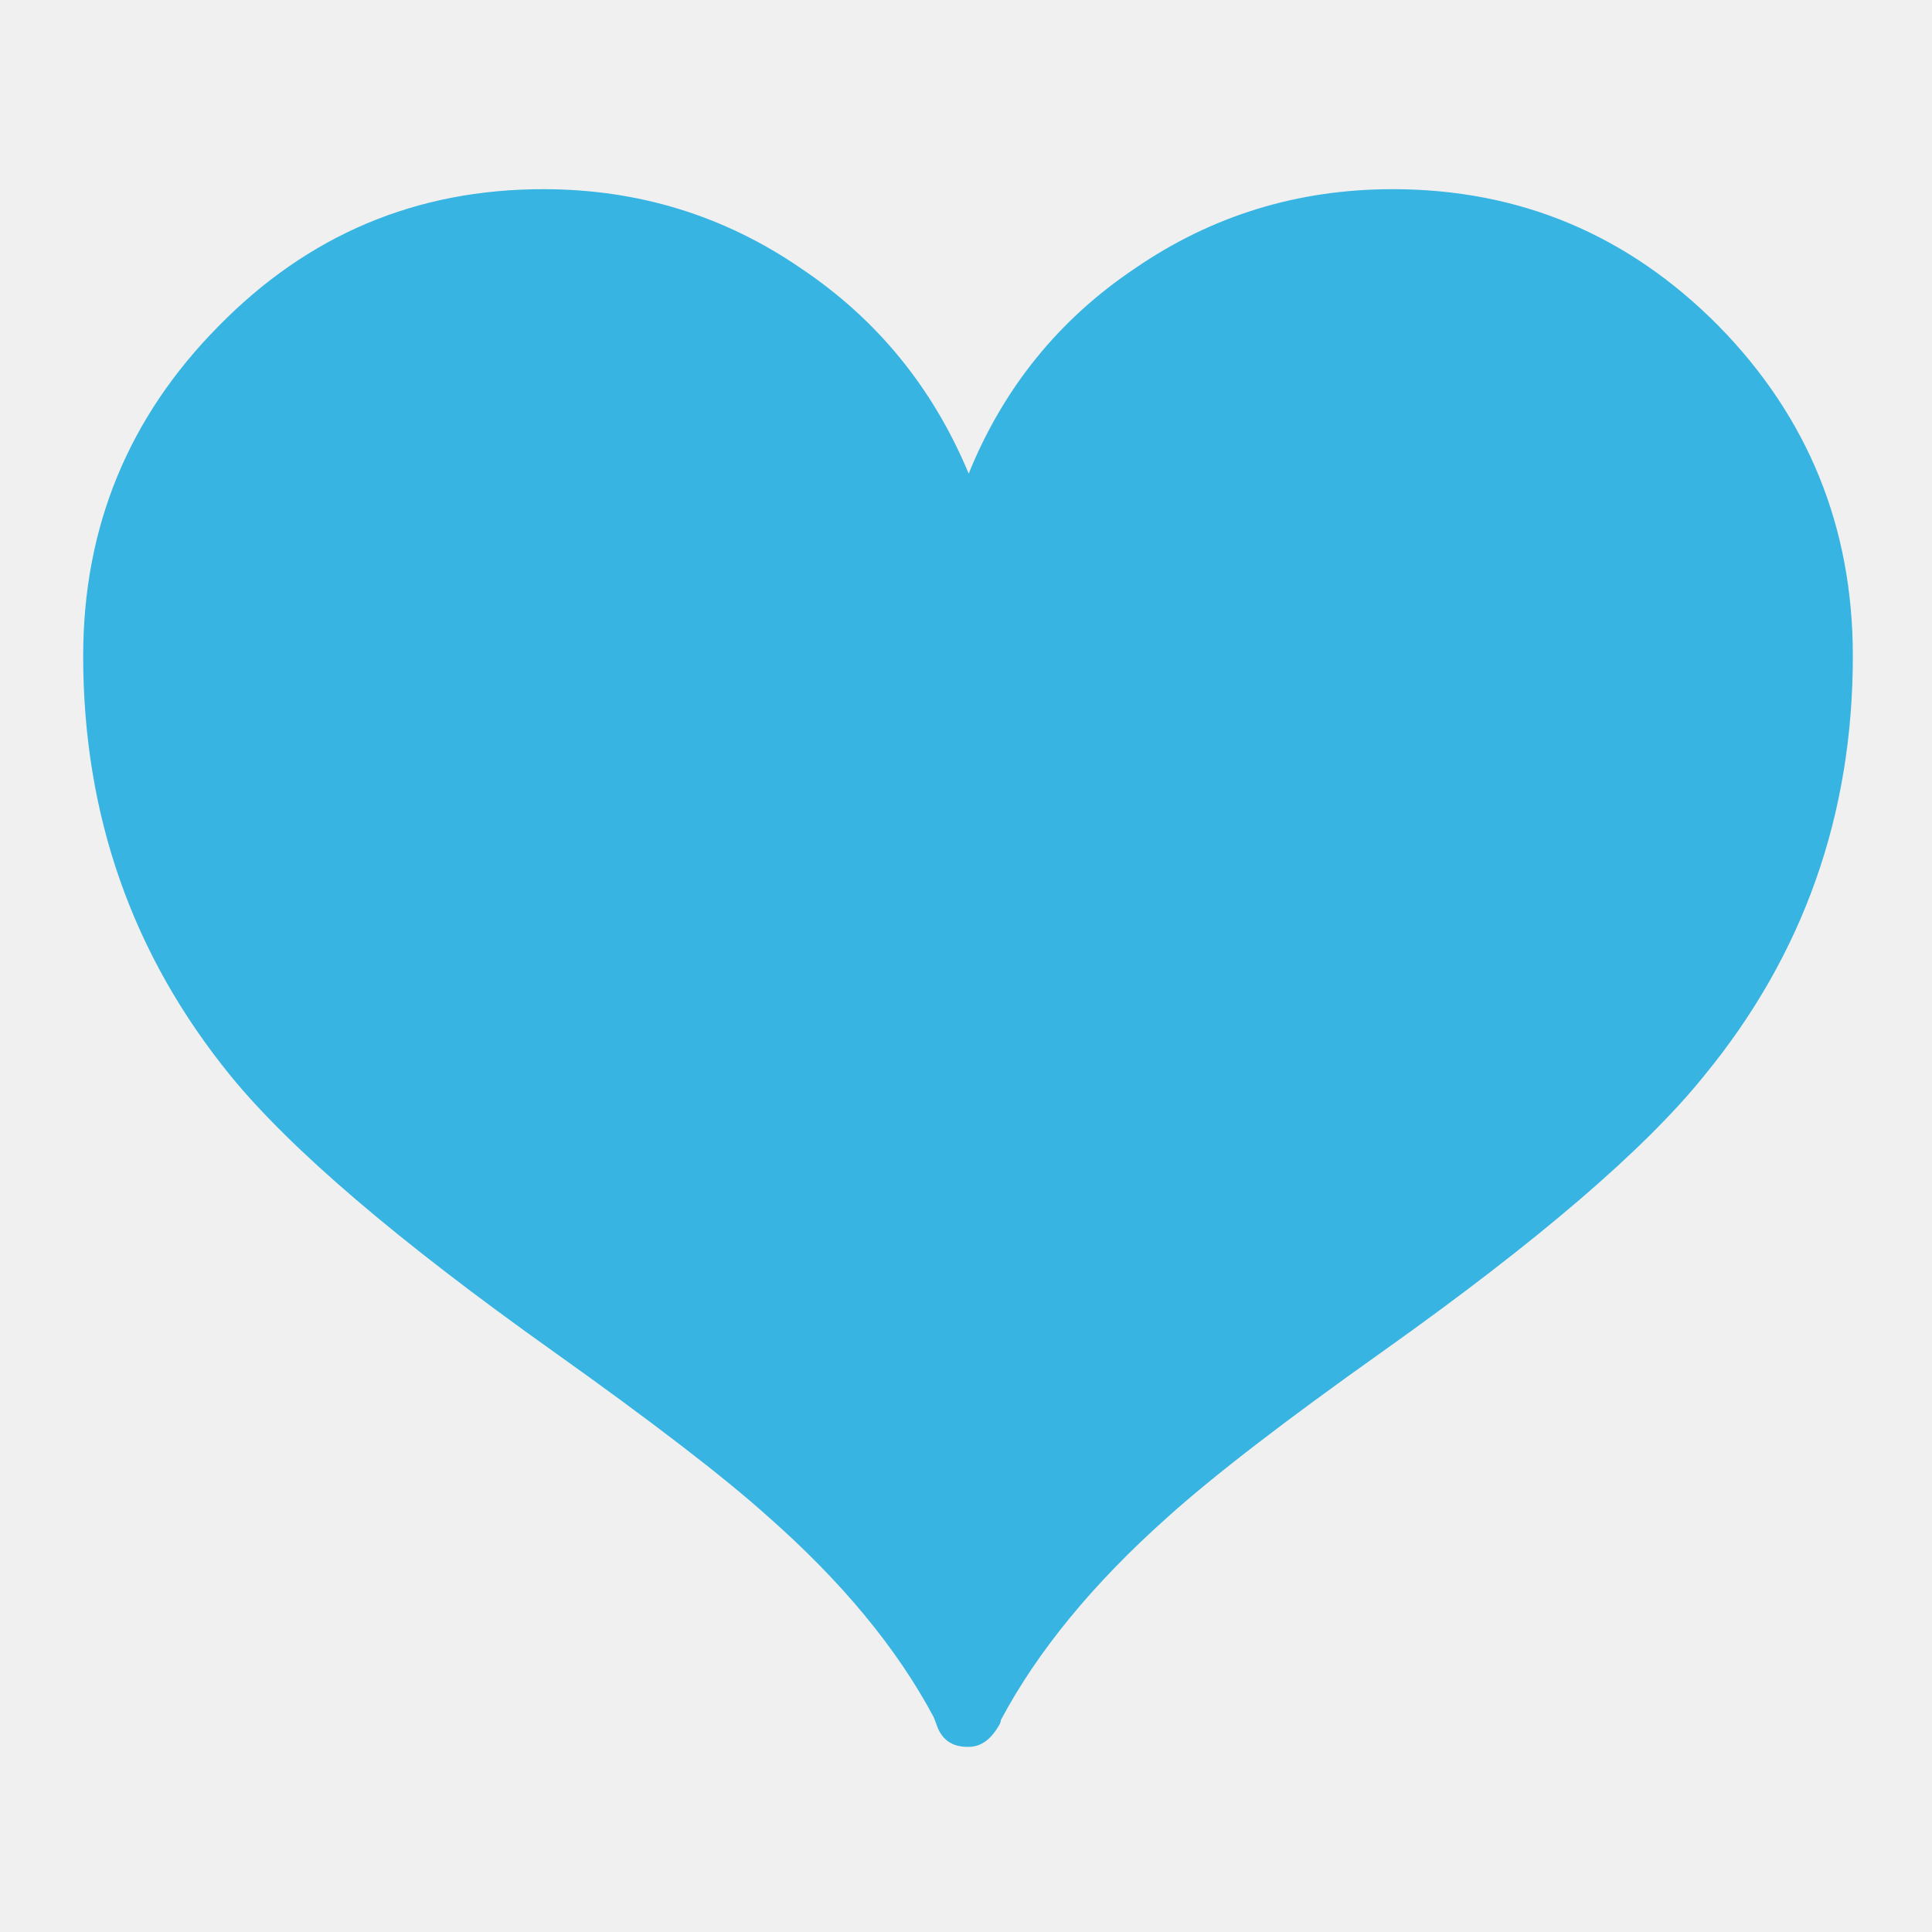
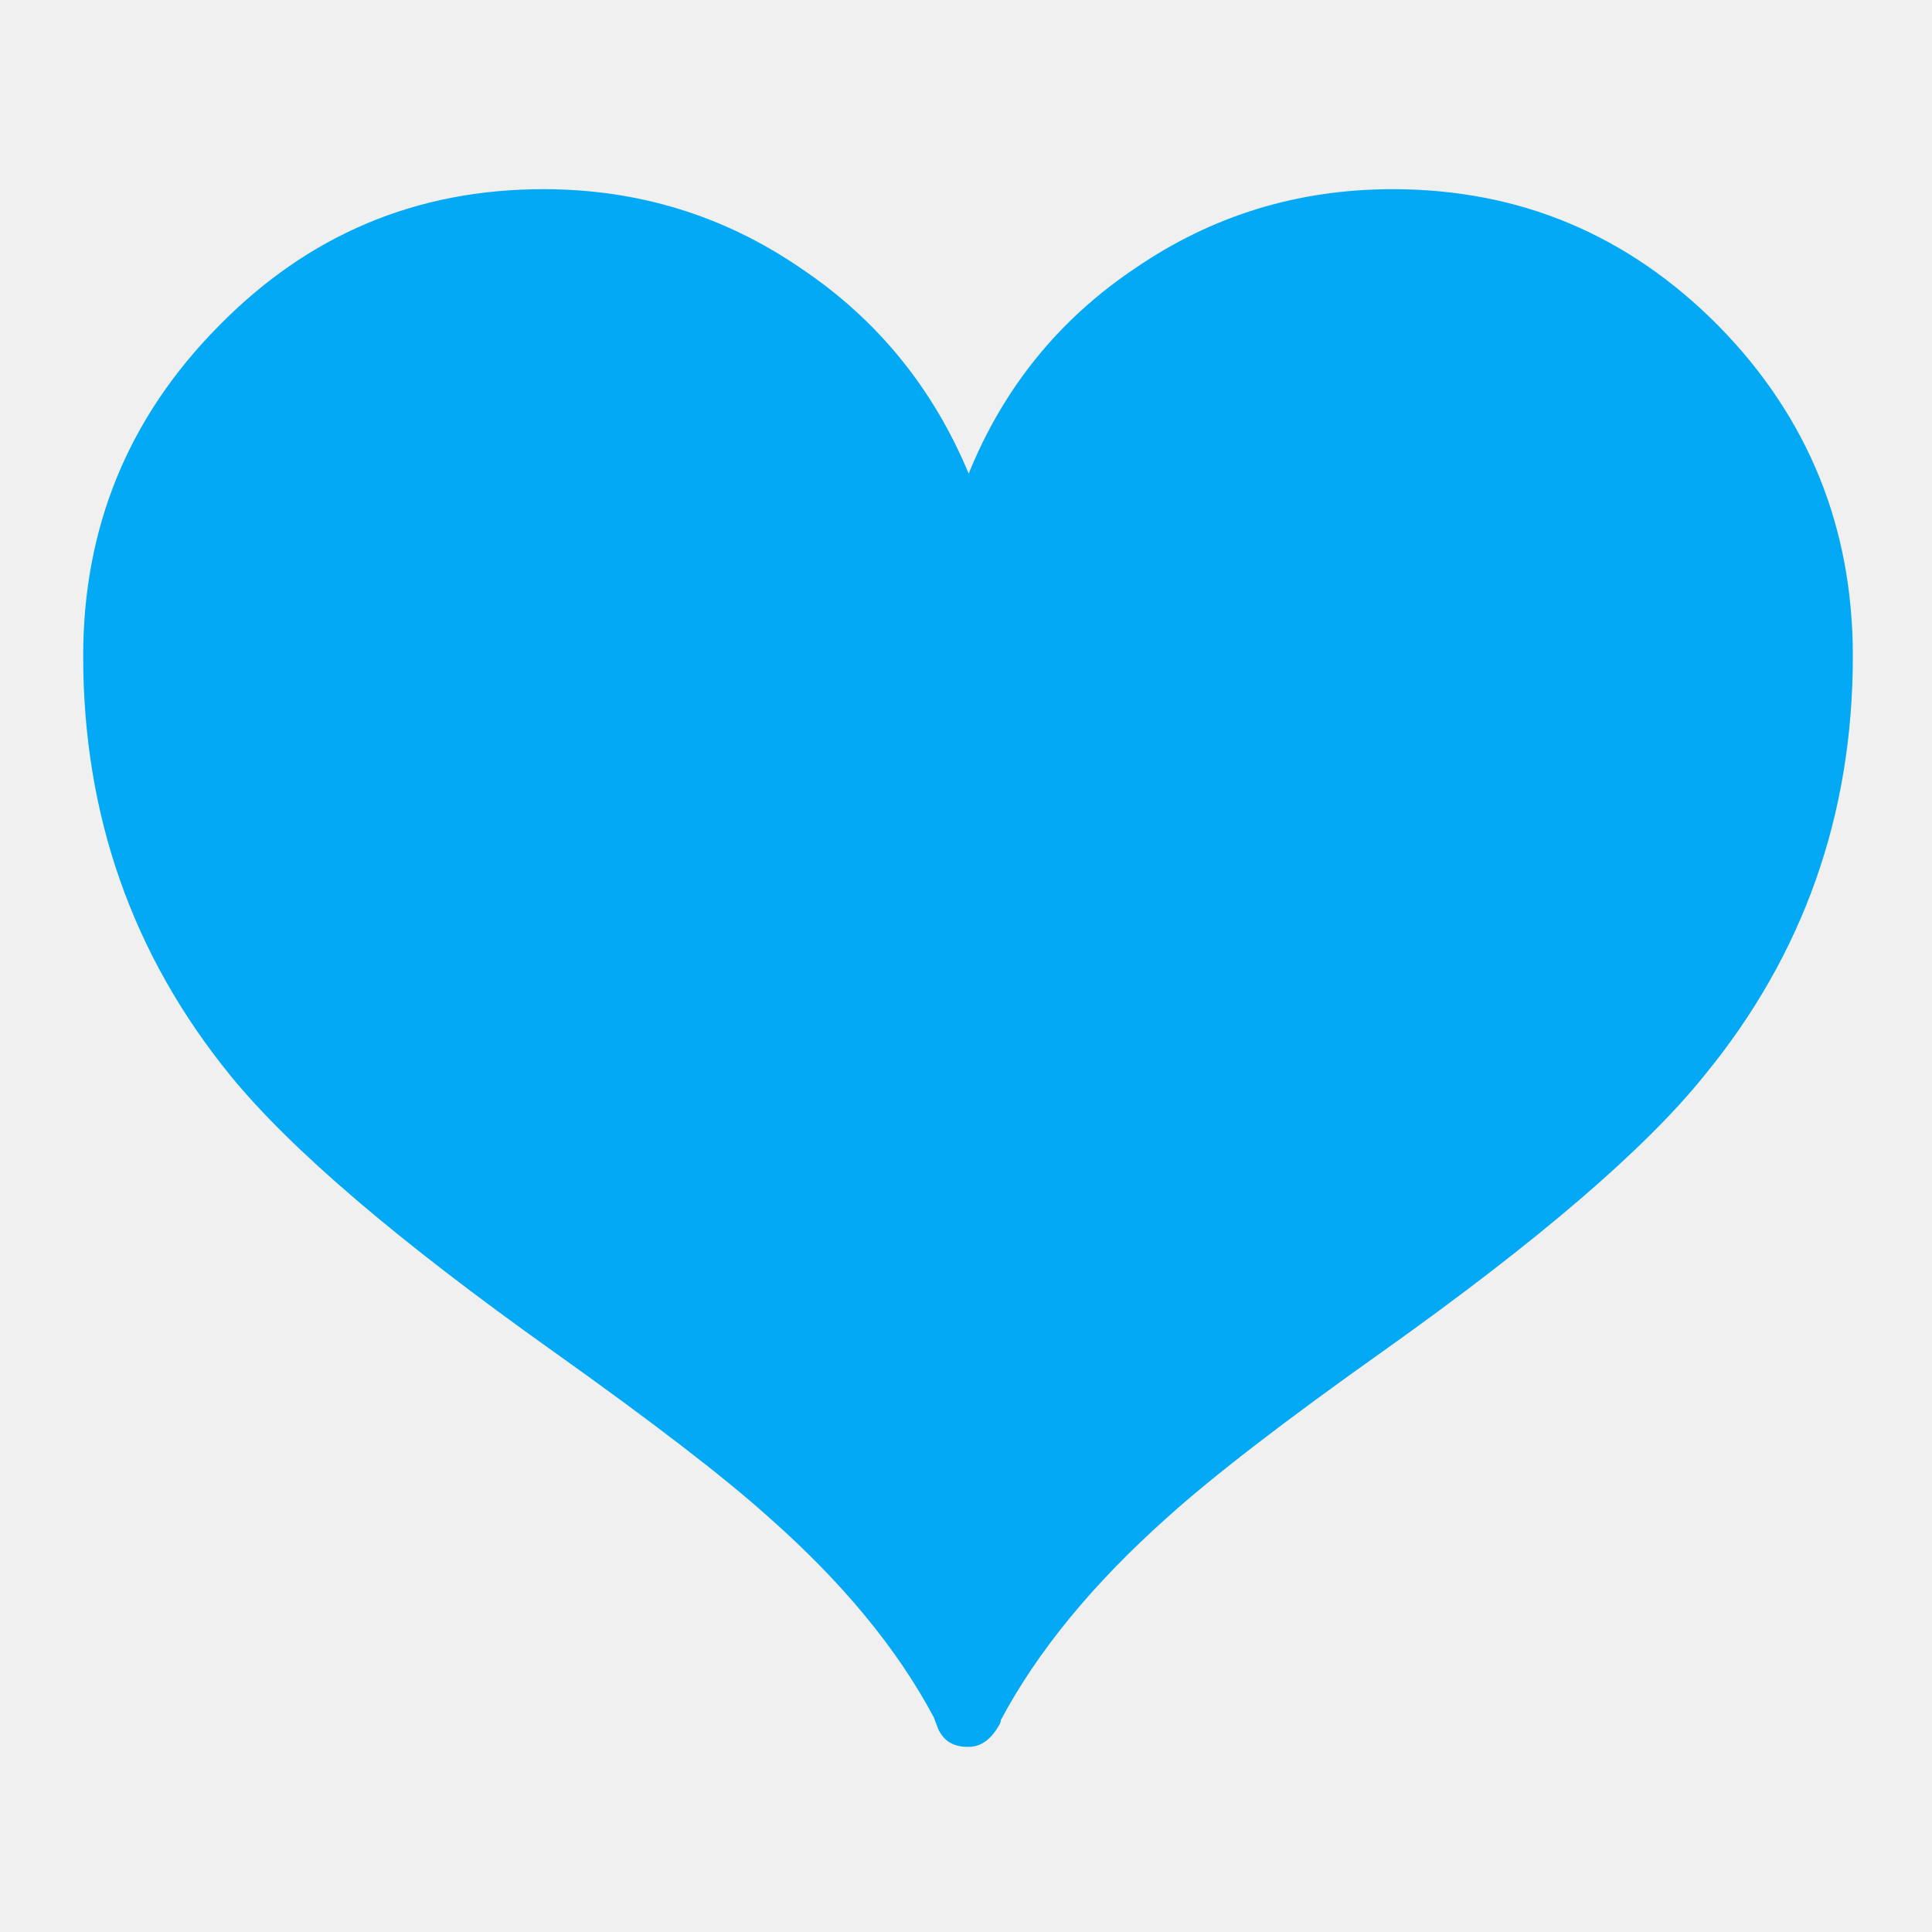
<svg xmlns="http://www.w3.org/2000/svg" xmlns:xlink="http://www.w3.org/1999/xlink" preserveAspectRatio="none" viewBox="0 0 72 72">
  <defs>
    <path id="a" fill="#FFF" d="M32.2 23.9q-.25-1.9-1.05-2.85-.35-.4-1.1-.9-.8-.55-1.1-.8-.45-.4-.9-1.15-.45-.8-.7-1.25-1.55-2.6-3.55-4.55-2.3-2.35-4.65-2.85-1.95-.3-4.15.45-2.6.95-4.45 2.85-1.95 1.95-2.6 4.5-.05.45-.25 1.3-.15.75-.4 1.25-.25.65-1.1 1.8-1.6 2.45-1.55 6.45 0 3.4 1.25 5.9.95 2.1 3.7 4.9 3.35 3.3 7.15 5.85 4.65 3.15 8.05 2.7 2.6-.4 4.55-2.7 1.8-2.15 2.2-5 .2-1.45.5-1.95.25-.45.8-.95.8-.65.95-.85 1.05-1.15 1-3.05-.05-1.6-.9-3.3-.45-.85-.65-1.3-.4-.8-.6-1.35-.1-.4-.45-3.15m-9.1 14.7q-.1.1-.35 0-1.9-1-2.6-1.7 1.45.35 3.3.7 0 .1-.2.8-.05.15-.15.2z" />
-     <path id="b" fill="#37B4E2" d="M64.05 12.15Q59 7.05 51.9 7.05q-5.3 0-9.6 2.95-4.25 2.85-6.2 7.65-2-4.8-6.25-7.65-4.3-2.95-9.6-2.95-7.1 0-12.1 5.1-5.05 5.1-5.05 12.3 0 8.9 5.5 15.65 3.35 4.1 12 10.25 5.55 3.95 8 6.15 4.15 3.65 6.2 7.5l.15.4q.3.7 1.1.7h.05q.65 0 1.1-.75.1-.15.1-.25 2.05-3.85 6.2-7.55 2.55-2.3 8.05-6.2Q60.2 44.2 63.5 40.1q5.55-6.75 5.55-15.65 0-7.2-5-12.3z" />
+     <path id="b" fill="#03A9F4" d="M69.05 24.45q0-7.2-5-12.3Q59 7.05 51.9 7.05q-5.3 0-9.6 2.95-4.25 2.85-6.2 7.65-2-4.8-6.25-7.65-4.3-2.95-9.6-2.95-7.1 0-12.1 5.1-5.05 5.1-5.05 12.3 0 8.9 5.5 15.65 3.35 4.1 12 10.25 5.55 3.95 8 6.15 4.15 3.65 6.2 7.5l.15.4q.3.7 1.1.7h.05q.65 0 1.1-.75.1-.15.1-.25 2.05-3.85 6.2-7.55 2.55-2.3 8.05-6.2Q60.2 44.2 63.5 40.1q5.55-6.75 5.55-15.65z" />
  </defs>
  <use xlink:href="#a" />
  <use xlink:href="#b" />
</svg>
